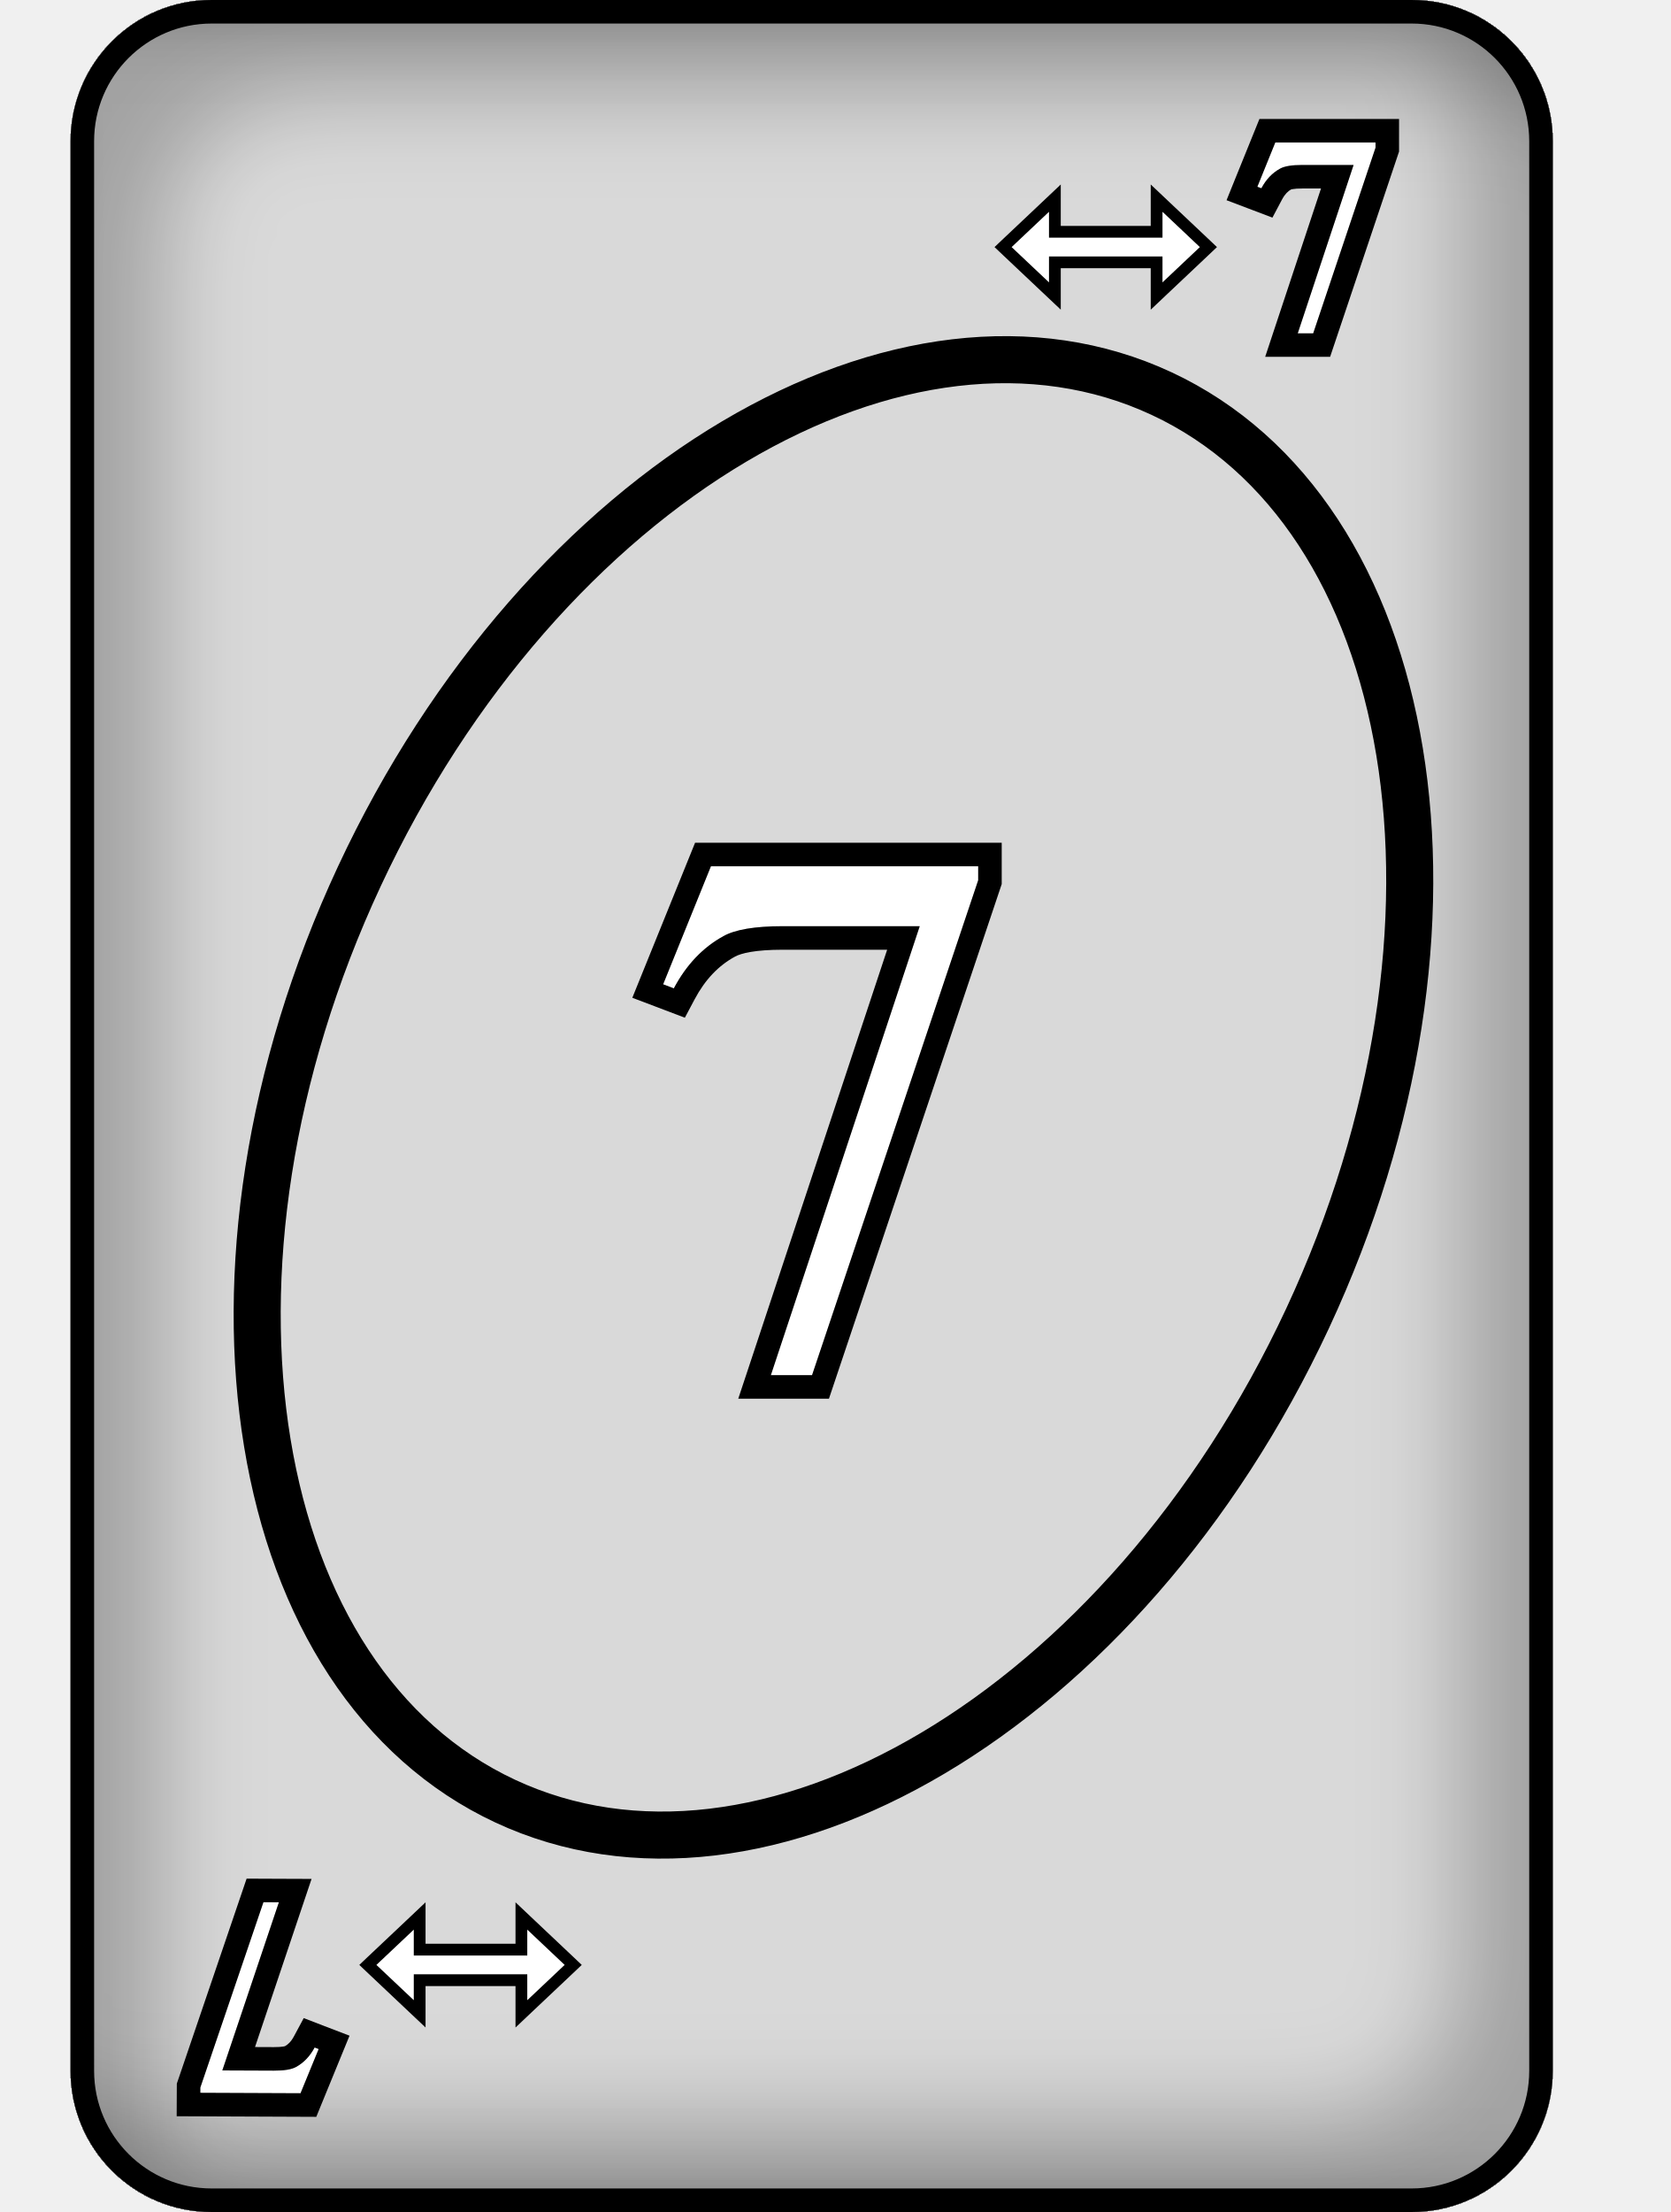
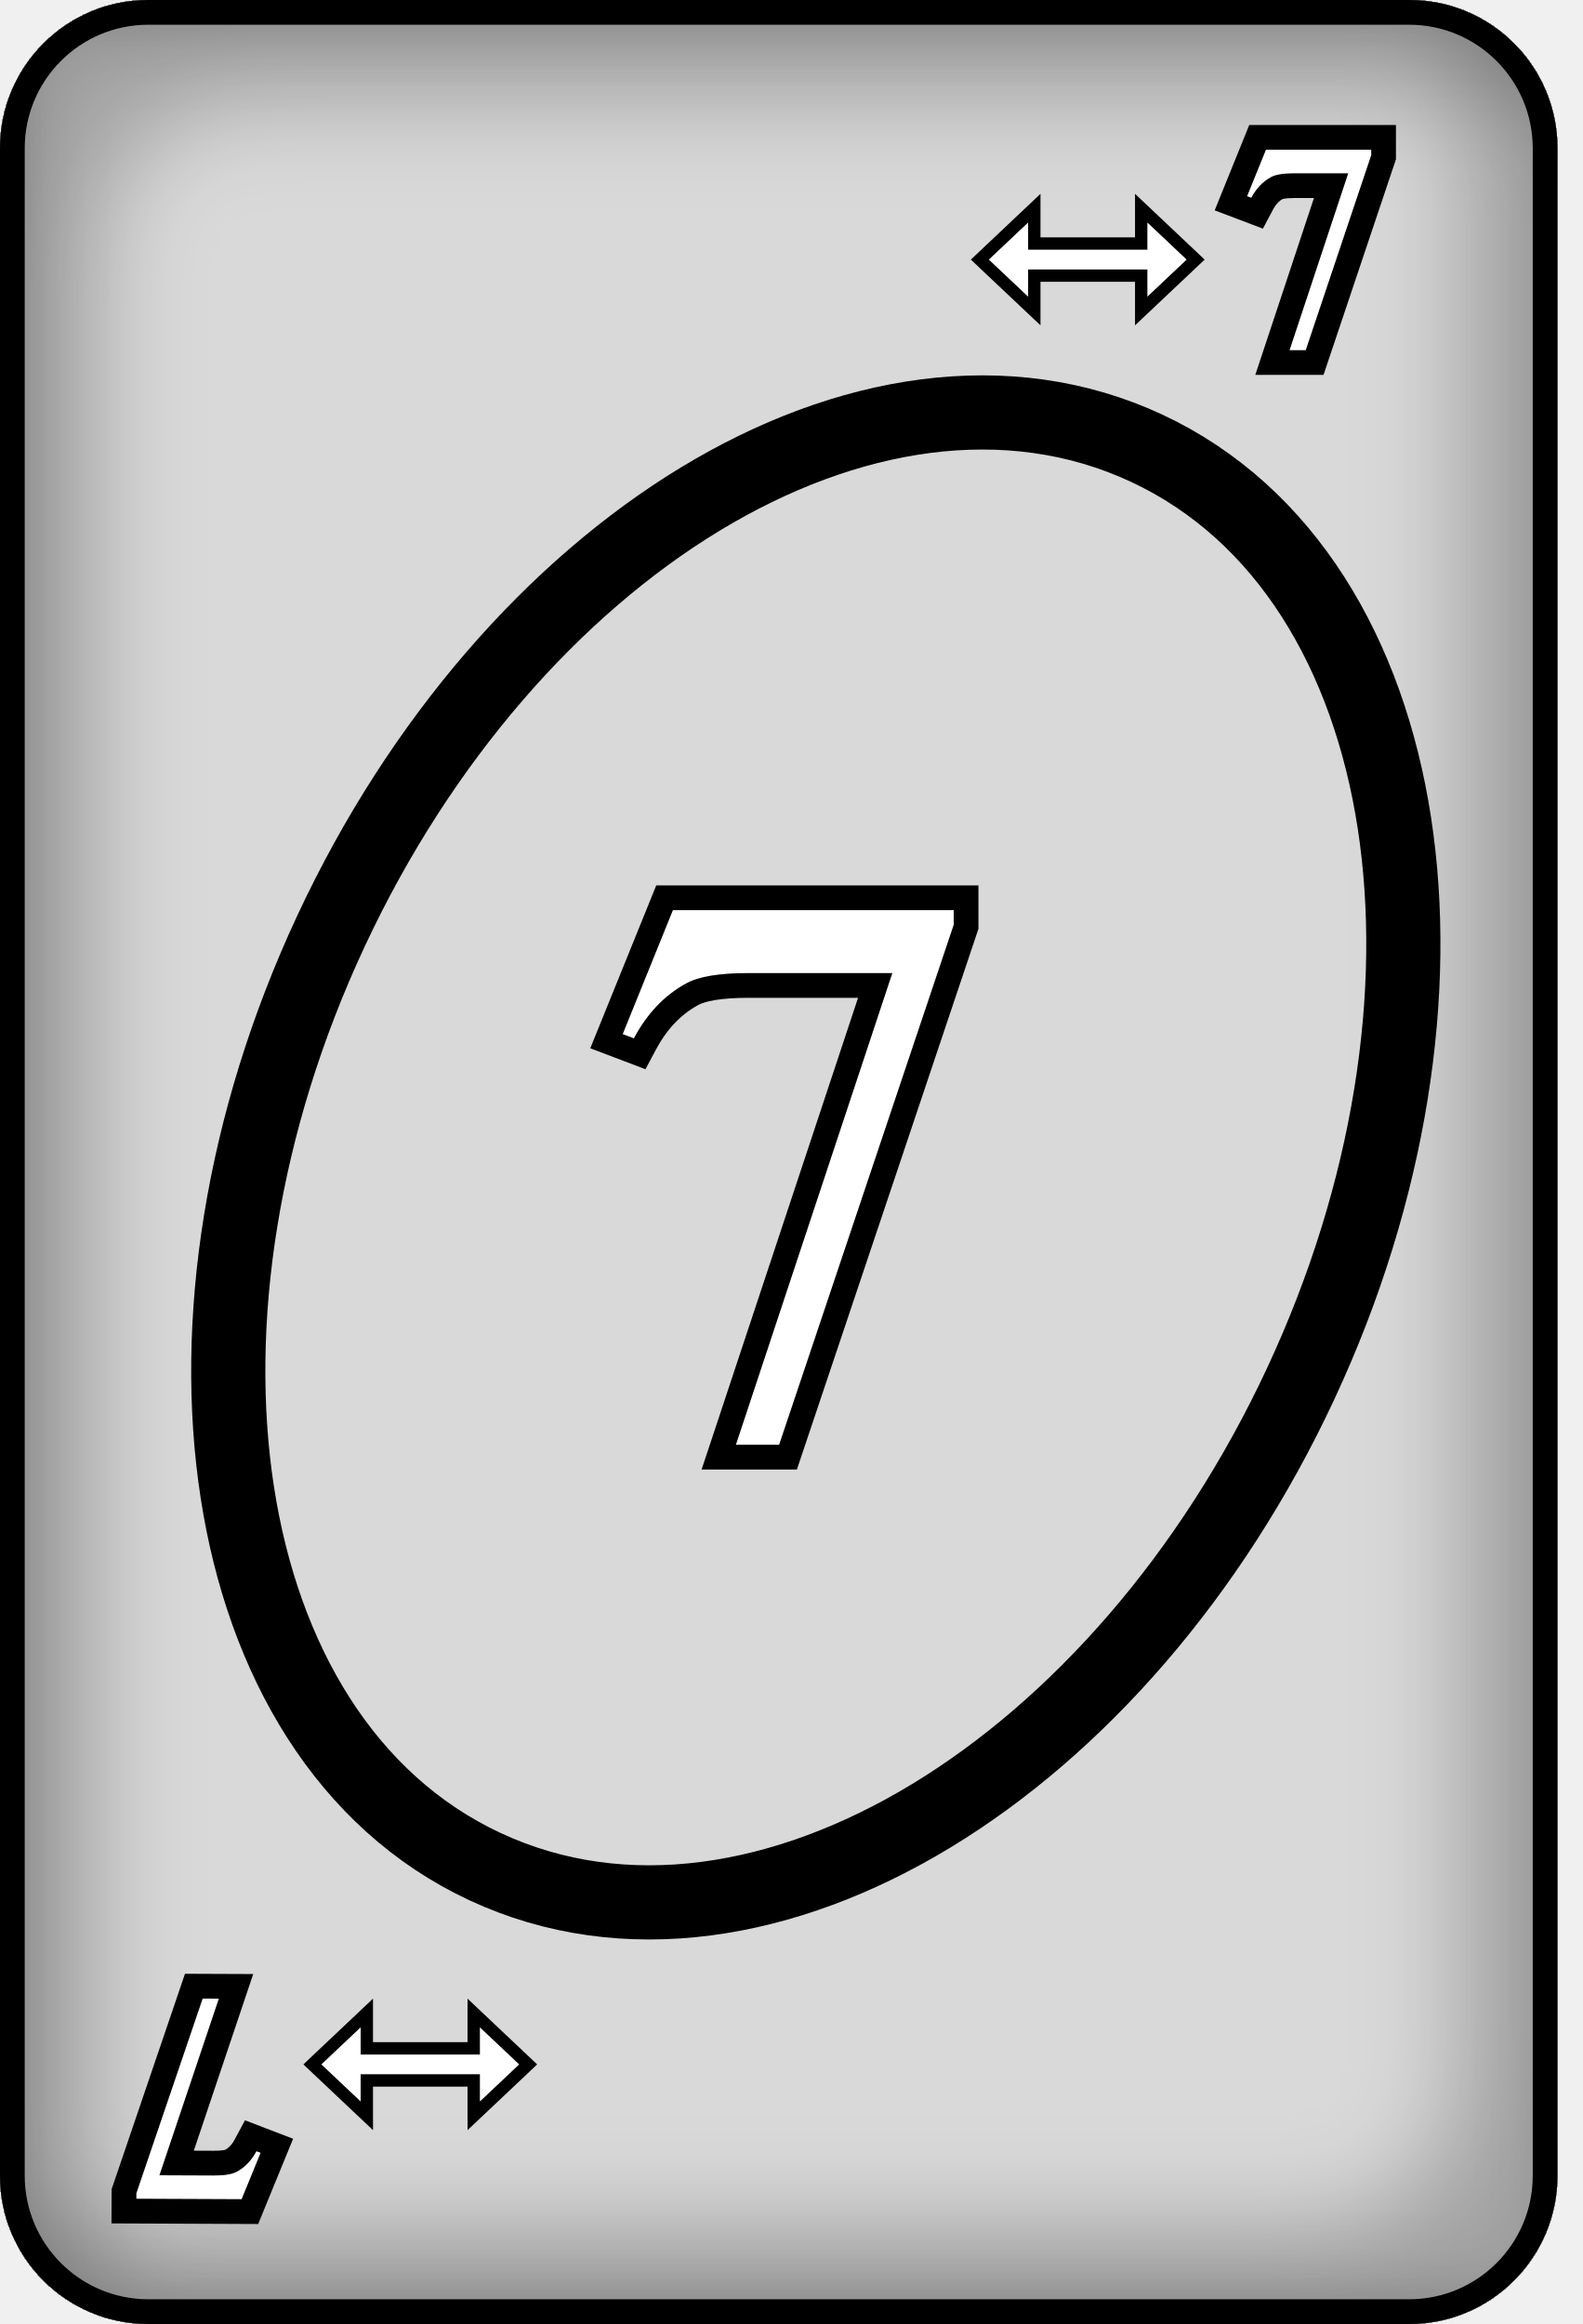
- <svg xmlns="http://www.w3.org/2000/svg" width="71" height="94" viewBox="0 0 71 94" fill="none">
+ <svg xmlns="http://www.w3.org/2000/svg" width="64" height="94" viewBox="0 0 64 94" fill="none">
  <g filter="url(#filter0_ii_4_27)">
-     <rect x="3" width="63" height="94" rx="6" fill="#D9D9D9" />
+     <rect width="63" height="94" rx="6" fill="#D9D9D9" />
  </g>
-   <rect x="3.5" y="0.5" width="62" height="93" rx="5.5" stroke="black" />
-   <path d="M49.372 16.725C54.8 19.256 58.315 24.814 59.49 31.95C60.663 39.08 59.471 47.679 55.577 56.03C51.683 64.381 45.861 70.822 39.645 74.506C33.424 78.194 26.907 79.073 21.479 76.542C16.052 74.011 12.537 68.454 11.363 61.318C10.189 54.188 11.382 45.588 15.276 37.237C19.17 28.887 24.991 22.446 31.207 18.762C37.429 15.075 43.945 14.194 49.372 16.725Z" stroke="black" stroke-width="2" />
-   <mask id="path-4-outside-1_4_27" maskUnits="userSpaceOnUse" x="52" y="5" width="8" height="11" fill="black">
-     <rect fill="white" x="52" y="5" width="8" height="11" />
-     <path d="M54.207 6.055H58.467V6.277L55.818 14.164H55.162L57.535 7.01H55.35C54.908 7.01 54.594 7.062 54.406 7.168C54.078 7.348 53.815 7.625 53.615 8L53.445 7.936L54.207 6.055Z" />
+   <rect x="0.5" y="0.5" width="62" height="93" rx="5.5" stroke="black" />
+   <path d="M46.377 18.127C52.013 20.755 55.356 26.477 56.403 33.282C57.451 40.1 56.243 48.184 52.616 55.962C48.989 63.74 43.573 69.862 37.677 73.44C31.791 77.013 25.258 78.131 19.622 75.502C13.986 72.874 10.644 67.152 9.597 60.346C8.548 53.529 9.757 45.446 13.384 37.668C17.011 29.89 22.427 23.767 28.323 20.188C34.209 16.616 40.741 15.499 46.377 18.127Z" stroke="black" stroke-width="3" />
+   <mask id="path-4-outside-1_4_27" maskUnits="userSpaceOnUse" x="49" y="5" width="8" height="11" fill="black">
+     <rect fill="white" x="49" y="5" width="8" height="11" />
+     <path d="M51.207 6.055H55.467V6.277L52.818 14.164H52.162L54.535 7.01H52.35C51.908 7.01 51.594 7.062 51.406 7.168C51.078 7.348 50.815 7.625 50.615 8L50.445 7.936L51.207 6.055Z" />
  </mask>
-   <path d="M54.207 6.055H58.467V6.277L55.818 14.164H55.162L57.535 7.01H55.35C54.908 7.01 54.594 7.062 54.406 7.168C54.078 7.348 53.815 7.625 53.615 8L53.445 7.936L54.207 6.055Z" fill="white" />
-   <path d="M54.207 6.055V5.055H53.533L53.28 5.679L54.207 6.055ZM58.467 6.055H59.467V5.055H58.467V6.055ZM58.467 6.277L59.415 6.596L59.467 6.441V6.277H58.467ZM55.818 14.164V15.164H56.537L56.766 14.482L55.818 14.164ZM55.162 14.164L54.213 13.849L53.777 15.164H55.162V14.164ZM57.535 7.01L58.484 7.325L58.92 6.01H57.535V7.01ZM54.406 7.168L54.887 8.045L54.897 8.04L54.406 7.168ZM53.615 8L53.261 8.935L54.085 9.248L54.498 8.469L53.615 8ZM53.445 7.936L52.518 7.56L52.135 8.508L53.091 8.871L53.445 7.936ZM54.207 6.055V7.055H58.467V6.055V5.055H54.207V6.055ZM58.467 6.055H57.467V6.277H58.467H59.467V6.055H58.467ZM58.467 6.277L57.519 5.959L54.87 13.846L55.818 14.164L56.766 14.482L59.415 6.596L58.467 6.277ZM55.818 14.164V13.164H55.162V14.164V15.164H55.818V14.164ZM55.162 14.164L56.111 14.479L58.484 7.325L57.535 7.01L56.586 6.695L54.213 13.849L55.162 14.164ZM57.535 7.01V6.01H55.35V7.01V8.01H57.535V7.01ZM55.35 7.01V6.01C54.882 6.01 54.343 6.056 53.916 6.296L54.406 7.168L54.897 8.04C54.853 8.064 54.855 8.051 54.948 8.036C55.034 8.021 55.165 8.01 55.35 8.01V7.01ZM54.406 7.168L53.926 6.291C53.404 6.577 53.01 7.007 52.732 7.531L53.615 8L54.498 8.469C54.619 8.243 54.752 8.119 54.887 8.045L54.406 7.168ZM53.615 8L53.97 7.065L53.8 7.001L53.445 7.936L53.091 8.871L53.261 8.935L53.615 8ZM53.445 7.936L54.372 8.311L55.134 6.43L54.207 6.055L53.28 5.679L52.518 7.56L53.445 7.936Z" fill="black" mask="url(#path-4-outside-1_4_27)" />
-   <mask id="path-6-outside-2_4_27" maskUnits="userSpaceOnUse" x="26" y="35" width="17" height="25" fill="black">
-     <rect fill="white" x="26" y="35" width="17" height="25" />
-     <path d="M30.219 36.812H41.578V37.406L34.516 58.438H32.766L39.094 39.359H33.266C32.089 39.359 31.25 39.5 30.75 39.781C29.875 40.26 29.172 41 28.641 42L28.188 41.828L30.219 36.812Z" />
+   <path d="M51.207 6.055H55.467V6.277L52.818 14.164H52.162L54.535 7.01H52.35C51.908 7.01 51.594 7.062 51.406 7.168C51.078 7.348 50.815 7.625 50.615 8L50.445 7.936L51.207 6.055Z" fill="white" />
+   <path d="M51.207 6.055V5.055H50.533L50.28 5.679L51.207 6.055ZM55.467 6.055H56.467V5.055H55.467V6.055ZM55.467 6.277L56.415 6.596L56.467 6.441V6.277H55.467ZM52.818 14.164V15.164H53.537L53.766 14.482L52.818 14.164ZM52.162 14.164L51.213 13.849L50.777 15.164H52.162V14.164ZM54.535 7.01L55.484 7.325L55.92 6.01H54.535V7.01ZM51.406 7.168L51.887 8.045L51.897 8.04L51.406 7.168ZM50.615 8L50.261 8.935L51.085 9.248L51.498 8.469L50.615 8ZM50.445 7.936L49.518 7.56L49.135 8.508L50.091 8.871L50.445 7.936ZM51.207 6.055V7.055H55.467V6.055V5.055H51.207V6.055ZM55.467 6.055H54.467V6.277H55.467H56.467V6.055H55.467ZM55.467 6.277L54.519 5.959L51.87 13.846L52.818 14.164L53.766 14.482L56.415 6.596L55.467 6.277ZM52.818 14.164V13.164H52.162V14.164V15.164H52.818V14.164ZM52.162 14.164L53.111 14.479L55.484 7.325L54.535 7.01L53.586 6.695L51.213 13.849L52.162 14.164ZM54.535 7.01V6.01H52.35V7.01V8.01H54.535V7.01ZM52.35 7.01V6.01C51.882 6.01 51.343 6.056 50.916 6.296L51.406 7.168L51.897 8.04C51.853 8.064 51.855 8.051 51.948 8.036C52.034 8.021 52.165 8.01 52.35 8.01V7.01ZM51.406 7.168L50.926 6.291C50.404 6.577 50.01 7.007 49.732 7.531L50.615 8L51.498 8.469C51.619 8.243 51.752 8.119 51.887 8.045L51.406 7.168ZM50.615 8L50.97 7.065L50.8 7.001L50.445 7.936L50.091 8.871L50.261 8.935L50.615 8ZM50.445 7.936L51.372 8.311L52.134 6.43L51.207 6.055L50.28 5.679L49.518 7.56L50.445 7.936Z" fill="black" mask="url(#path-4-outside-1_4_27)" />
+   <mask id="path-6-outside-2_4_27" maskUnits="userSpaceOnUse" x="23" y="35" width="17" height="25" fill="black">
+     <rect fill="white" x="23" y="35" width="17" height="25" />
+     <path d="M27.219 36.812H38.578V37.406L31.516 58.438H29.766L36.094 39.359H30.266C29.088 39.359 28.25 39.5 27.75 39.781C26.875 40.26 26.172 41 25.641 42L25.188 41.828L27.219 36.812Z" />
  </mask>
-   <path d="M30.219 36.812H41.578V37.406L34.516 58.438H32.766L39.094 39.359H33.266C32.089 39.359 31.25 39.5 30.75 39.781C29.875 40.26 29.172 41 28.641 42L28.188 41.828L30.219 36.812Z" fill="white" />
-   <path d="M30.219 36.812V35.812H29.545L29.292 36.437L30.219 36.812ZM41.578 36.812H42.578V35.812H41.578V36.812ZM41.578 37.406L42.526 37.725L42.578 37.57V37.406H41.578ZM34.516 58.438V59.438H35.235L35.464 58.756L34.516 58.438ZM32.766 58.438L31.817 58.123L31.38 59.438H32.766V58.438ZM39.094 39.359L40.043 39.674L40.479 38.359H39.094V39.359ZM30.75 39.781L31.23 40.658L31.24 40.653L30.75 39.781ZM28.641 42L28.286 42.935L29.11 43.248L29.524 42.469L28.641 42ZM28.188 41.828L27.261 41.453L26.877 42.401L27.833 42.763L28.188 41.828ZM30.219 36.812V37.812H41.578V36.812V35.812H30.219V36.812ZM41.578 36.812H40.578V37.406H41.578H42.578V36.812H41.578ZM41.578 37.406L40.63 37.088L33.568 58.119L34.516 58.438L35.464 58.756L42.526 37.725L41.578 37.406ZM34.516 58.438V57.438H32.766V58.438V59.438H34.516V58.438ZM32.766 58.438L33.715 58.752L40.043 39.674L39.094 39.359L38.145 39.044L31.817 58.123L32.766 58.438ZM39.094 39.359V38.359H33.266V39.359V40.359H39.094V39.359ZM33.266 39.359V38.359C32.062 38.359 30.999 38.494 30.26 38.91L30.75 39.781L31.24 40.653C31.501 40.506 32.115 40.359 33.266 40.359V39.359ZM30.75 39.781L30.27 38.904C29.201 39.489 28.368 40.383 27.758 41.531L28.641 42L29.524 42.469C29.976 41.617 30.549 41.032 31.23 40.658L30.75 39.781ZM28.641 42L28.995 41.065L28.542 40.893L28.188 41.828L27.833 42.763L28.286 42.935L28.641 42ZM28.188 41.828L29.114 42.203L31.146 37.188L30.219 36.812L29.292 36.437L27.261 41.453L28.188 41.828Z" fill="black" mask="url(#path-6-outside-2_4_27)" />
-   <mask id="path-8-outside-3_4_27" maskUnits="userSpaceOnUse" x="6.977" y="78.983" width="8.046" height="11.034" fill="black">
-     <rect fill="white" x="6.977" y="78.983" width="8.046" height="11.034" />
-     <path d="M12.774 88.953L8.514 88.935L8.515 88.712L11.197 80.837L11.853 80.84L9.45 87.984L11.636 87.993C12.077 87.995 12.392 87.943 12.58 87.839C12.909 87.66 13.173 87.384 13.374 87.01L13.544 87.075L12.774 88.953Z" />
+   <path d="M27.219 36.812H38.578V37.406L31.516 58.438H29.766L36.094 39.359H30.266C29.088 39.359 28.25 39.5 27.75 39.781C26.875 40.26 26.172 41 25.641 42L25.188 41.828L27.219 36.812Z" fill="white" />
+   <path d="M27.219 36.812V35.812H26.545L26.292 36.437L27.219 36.812ZM38.578 36.812H39.578V35.812H38.578V36.812ZM38.578 37.406L39.526 37.725L39.578 37.57V37.406H38.578ZM31.516 58.438V59.438H32.235L32.464 58.756L31.516 58.438ZM29.766 58.438L28.817 58.123L28.38 59.438H29.766V58.438ZM36.094 39.359L37.043 39.674L37.479 38.359H36.094V39.359ZM27.75 39.781L28.23 40.658L28.24 40.653L27.75 39.781ZM25.641 42L25.286 42.935L26.11 43.248L26.524 42.469L25.641 42ZM25.188 41.828L24.261 41.453L23.877 42.401L24.833 42.763L25.188 41.828ZM27.219 36.812V37.812H38.578V36.812V35.812H27.219V36.812ZM38.578 36.812H37.578V37.406H38.578H39.578V36.812H38.578ZM38.578 37.406L37.63 37.088L30.568 58.119L31.516 58.438L32.464 58.756L39.526 37.725L38.578 37.406ZM31.516 58.438V57.438H29.766V58.438V59.438H31.516V58.438ZM29.766 58.438L30.715 58.752L37.043 39.674L36.094 39.359L35.145 39.044L28.817 58.123L29.766 58.438ZM36.094 39.359V38.359H30.266V39.359V40.359H36.094V39.359ZM30.266 39.359V38.359C29.062 38.359 27.999 38.494 27.26 38.91L27.75 39.781L28.24 40.653C28.501 40.506 29.115 40.359 30.266 40.359V39.359ZM27.75 39.781L27.27 38.904C26.201 39.489 25.368 40.383 24.758 41.531L25.641 42L26.524 42.469C26.976 41.617 27.549 41.032 28.23 40.658L27.75 39.781ZM25.641 42L25.995 41.065L25.542 40.893L25.188 41.828L24.833 42.763L25.286 42.935L25.641 42ZM25.188 41.828L26.114 42.203L28.146 37.188L27.219 36.812L26.292 36.437L24.261 41.453L25.188 41.828Z" fill="black" mask="url(#path-6-outside-2_4_27)" />
+   <mask id="path-8-outside-3_4_27" maskUnits="userSpaceOnUse" x="3.977" y="78.983" width="8.046" height="11.034" fill="black">
+     <rect fill="white" x="3.977" y="78.983" width="8.046" height="11.034" />
+     <path d="M9.774 88.953L5.514 88.935L5.515 88.712L8.197 80.837L8.853 80.84L6.45 87.984L8.636 87.993C9.077 87.995 9.392 87.943 9.58 87.839C9.909 87.66 10.173 87.384 10.374 87.01L10.544 87.075L9.774 88.953Z" />
  </mask>
-   <path d="M12.774 88.953L8.514 88.935L8.515 88.712L11.197 80.837L11.853 80.84L9.45 87.984L11.636 87.993C12.077 87.995 12.392 87.943 12.58 87.839C12.909 87.66 13.173 87.384 13.374 87.01L13.544 87.075L12.774 88.953Z" fill="white" />
-   <path d="M12.774 88.953L12.77 89.953L13.444 89.956L13.699 89.332L12.774 88.953ZM8.514 88.935L7.514 88.931L7.51 89.931L8.51 89.935L8.514 88.935ZM8.515 88.712L7.569 88.39L7.516 88.544L7.515 88.708L8.515 88.712ZM11.197 80.837L11.201 79.837L10.482 79.834L10.251 80.514L11.197 80.837ZM11.853 80.84L12.801 81.158L13.243 79.845L11.858 79.84L11.853 80.84ZM9.45 87.984L8.502 87.665L8.061 88.978L9.446 88.984L9.45 87.984ZM12.58 87.839L12.103 86.96L12.093 86.965L12.58 87.839ZM13.374 87.01L13.733 86.077L12.91 85.76L12.493 86.537L13.374 87.01ZM13.544 87.075L14.469 87.454L14.857 86.508L13.902 86.142L13.544 87.075ZM12.774 88.953L12.778 87.953L8.519 87.935L8.514 88.935L8.51 89.935L12.77 89.953L12.774 88.953ZM8.514 88.935L9.514 88.939L9.515 88.716L8.515 88.712L7.515 88.708L7.514 88.931L8.514 88.935ZM8.515 88.712L9.462 89.034L12.144 81.159L11.197 80.837L10.251 80.514L7.569 88.39L8.515 88.712ZM11.197 80.837L11.193 81.837L11.849 81.84L11.853 80.84L11.858 79.84L11.201 79.837L11.197 80.837ZM11.853 80.84L10.906 80.521L8.502 87.665L9.45 87.984L10.398 88.303L12.801 81.158L11.853 80.84ZM9.45 87.984L9.446 88.984L11.631 88.993L11.636 87.993L11.64 86.993L9.454 86.984L9.45 87.984ZM11.636 87.993L11.631 88.993C12.099 88.995 12.639 88.951 13.066 88.712L12.58 87.839L12.093 86.965C12.136 86.941 12.134 86.954 12.041 86.969C11.955 86.983 11.825 86.994 11.64 86.993L11.636 87.993ZM12.58 87.839L13.056 88.718C13.579 88.434 13.975 88.005 14.255 87.483L13.374 87.01L12.493 86.537C12.372 86.763 12.238 86.886 12.103 86.96L12.58 87.839ZM13.374 87.01L13.016 87.944L13.185 88.009L13.544 87.075L13.902 86.142L13.733 86.077L13.374 87.01ZM13.544 87.075L12.618 86.696L11.849 88.574L12.774 88.953L13.699 89.332L14.469 87.454L13.544 87.075Z" fill="black" mask="url(#path-8-outside-3_4_27)" />
-   <path d="M49.583 8.818L51.172 10.318L51.364 10.5L51.172 10.682L49.583 12.182L49.162 12.58V11.149H44.838V12.579L44.417 12.182L42.828 10.682L42.636 10.5L42.828 10.318L44.417 8.818L44.838 8.42V9.85H49.162V8.42L49.583 8.818Z" fill="white" stroke="black" stroke-width="0.5" />
-   <path d="M22.583 81.818L24.172 83.318L24.364 83.5L24.172 83.682L22.583 85.182L22.162 85.58V84.149H17.838V85.579L17.417 85.182L15.828 83.682L15.636 83.5L15.828 83.318L17.417 81.818L17.838 81.42V82.85H22.162V81.42L22.583 81.818Z" fill="white" stroke="black" stroke-width="0.5" />
+   <path d="M9.774 88.953L5.514 88.935L5.515 88.712L8.197 80.837L8.853 80.84L6.45 87.984L8.636 87.993C9.077 87.995 9.392 87.943 9.58 87.839C9.909 87.66 10.173 87.384 10.374 87.01L10.544 87.075L9.774 88.953Z" fill="white" />
+   <path d="M9.774 88.953L9.77 89.953L10.444 89.956L10.699 89.332L9.774 88.953ZM5.514 88.935L4.514 88.931L4.51 89.931L5.51 89.935L5.514 88.935ZM5.515 88.712L4.569 88.39L4.516 88.544L4.515 88.708L5.515 88.712ZM8.197 80.837L8.201 79.837L7.482 79.834L7.251 80.514L8.197 80.837ZM8.853 80.84L9.801 81.158L10.243 79.845L8.858 79.84L8.853 80.84ZM6.45 87.984L5.502 87.665L5.061 88.978L6.446 88.984L6.45 87.984ZM9.58 87.839L9.103 86.96L9.093 86.965L9.58 87.839ZM10.374 87.01L10.733 86.077L9.91 85.76L9.493 86.537L10.374 87.01ZM10.544 87.075L11.469 87.454L11.857 86.508L10.902 86.142L10.544 87.075ZM9.774 88.953L9.778 87.953L5.519 87.935L5.514 88.935L5.51 89.935L9.77 89.953L9.774 88.953ZM5.514 88.935L6.514 88.939L6.515 88.716L5.515 88.712L4.515 88.708L4.514 88.931L5.514 88.935ZM5.515 88.712L6.462 89.034L9.144 81.159L8.197 80.837L7.251 80.514L4.569 88.39L5.515 88.712ZM8.197 80.837L8.193 81.837L8.849 81.84L8.853 80.84L8.858 79.84L8.201 79.837L8.197 80.837ZM8.853 80.84L7.906 80.521L5.502 87.665L6.45 87.984L7.398 88.303L9.801 81.158L8.853 80.84ZM6.45 87.984L6.446 88.984L8.631 88.993L8.636 87.993L8.64 86.993L6.454 86.984L6.45 87.984ZM8.636 87.993L8.631 88.993C9.099 88.995 9.639 88.951 10.066 88.712L9.58 87.839L9.093 86.965C9.136 86.941 9.134 86.954 9.041 86.969C8.955 86.983 8.825 86.994 8.64 86.993L8.636 87.993ZM9.58 87.839L10.056 88.718C10.579 88.434 10.975 88.005 11.255 87.483L10.374 87.01L9.493 86.537C9.372 86.763 9.238 86.886 9.103 86.96L9.58 87.839ZM10.374 87.01L10.016 87.944L10.185 88.009L10.544 87.075L10.902 86.142L10.733 86.077L10.374 87.01ZM10.544 87.075L9.619 86.696L8.849 88.574L9.774 88.953L10.699 89.332L11.469 87.454L10.544 87.075Z" fill="black" mask="url(#path-8-outside-3_4_27)" />
+   <path d="M46.583 8.818L48.172 10.318L48.364 10.5L48.172 10.682L46.583 12.182L46.162 12.58V11.149H41.838V12.579L41.417 12.182L39.828 10.682L39.636 10.5L39.828 10.318L41.417 8.818L41.838 8.42V9.85H46.162V8.42L46.583 8.818Z" fill="white" stroke="black" stroke-width="0.5" />
+   <path d="M19.583 81.818L21.172 83.318L21.364 83.5L21.172 83.682L19.583 85.182L19.162 85.58V84.149H14.838V85.579L14.417 85.182L12.828 83.682L12.636 83.5L12.828 83.318L14.417 81.818L14.838 81.42V82.85H19.162V81.42L19.583 81.818Z" fill="white" stroke="black" stroke-width="0.5" />
  <defs>
-     <filter id="filter0_ii_4_27" x="-1" y="-4" width="71" height="102" filterUnits="userSpaceOnUse" color-interpolation-filters="sRGB">
+     <filter id="filter0_ii_4_27" x="-4" y="-4" width="71" height="102" filterUnits="userSpaceOnUse" color-interpolation-filters="sRGB">
      <feFlood flood-opacity="0" result="BackgroundImageFix" />
      <feBlend mode="normal" in="SourceGraphic" in2="BackgroundImageFix" result="shape" />
      <feColorMatrix in="SourceAlpha" type="matrix" values="0 0 0 0 0 0 0 0 0 0 0 0 0 0 0 0 0 0 127 0" result="hardAlpha" />
      <feOffset dx="4" dy="4" />
      <feGaussianBlur stdDeviation="2" />
      <feComposite in2="hardAlpha" operator="arithmetic" k2="-1" k3="1" />
      <feColorMatrix type="matrix" values="0 0 0 0 0 0 0 0 0 0 0 0 0 0 0 0 0 0 0.25 0" />
      <feBlend mode="normal" in2="shape" result="effect1_innerShadow_4_27" />
      <feColorMatrix in="SourceAlpha" type="matrix" values="0 0 0 0 0 0 0 0 0 0 0 0 0 0 0 0 0 0 127 0" result="hardAlpha" />
      <feOffset dx="-4" dy="-4" />
      <feGaussianBlur stdDeviation="2" />
      <feComposite in2="hardAlpha" operator="arithmetic" k2="-1" k3="1" />
      <feColorMatrix type="matrix" values="0 0 0 0 0 0 0 0 0 0 0 0 0 0 0 0 0 0 0.25 0" />
      <feBlend mode="normal" in2="effect1_innerShadow_4_27" result="effect2_innerShadow_4_27" />
    </filter>
  </defs>
</svg>
